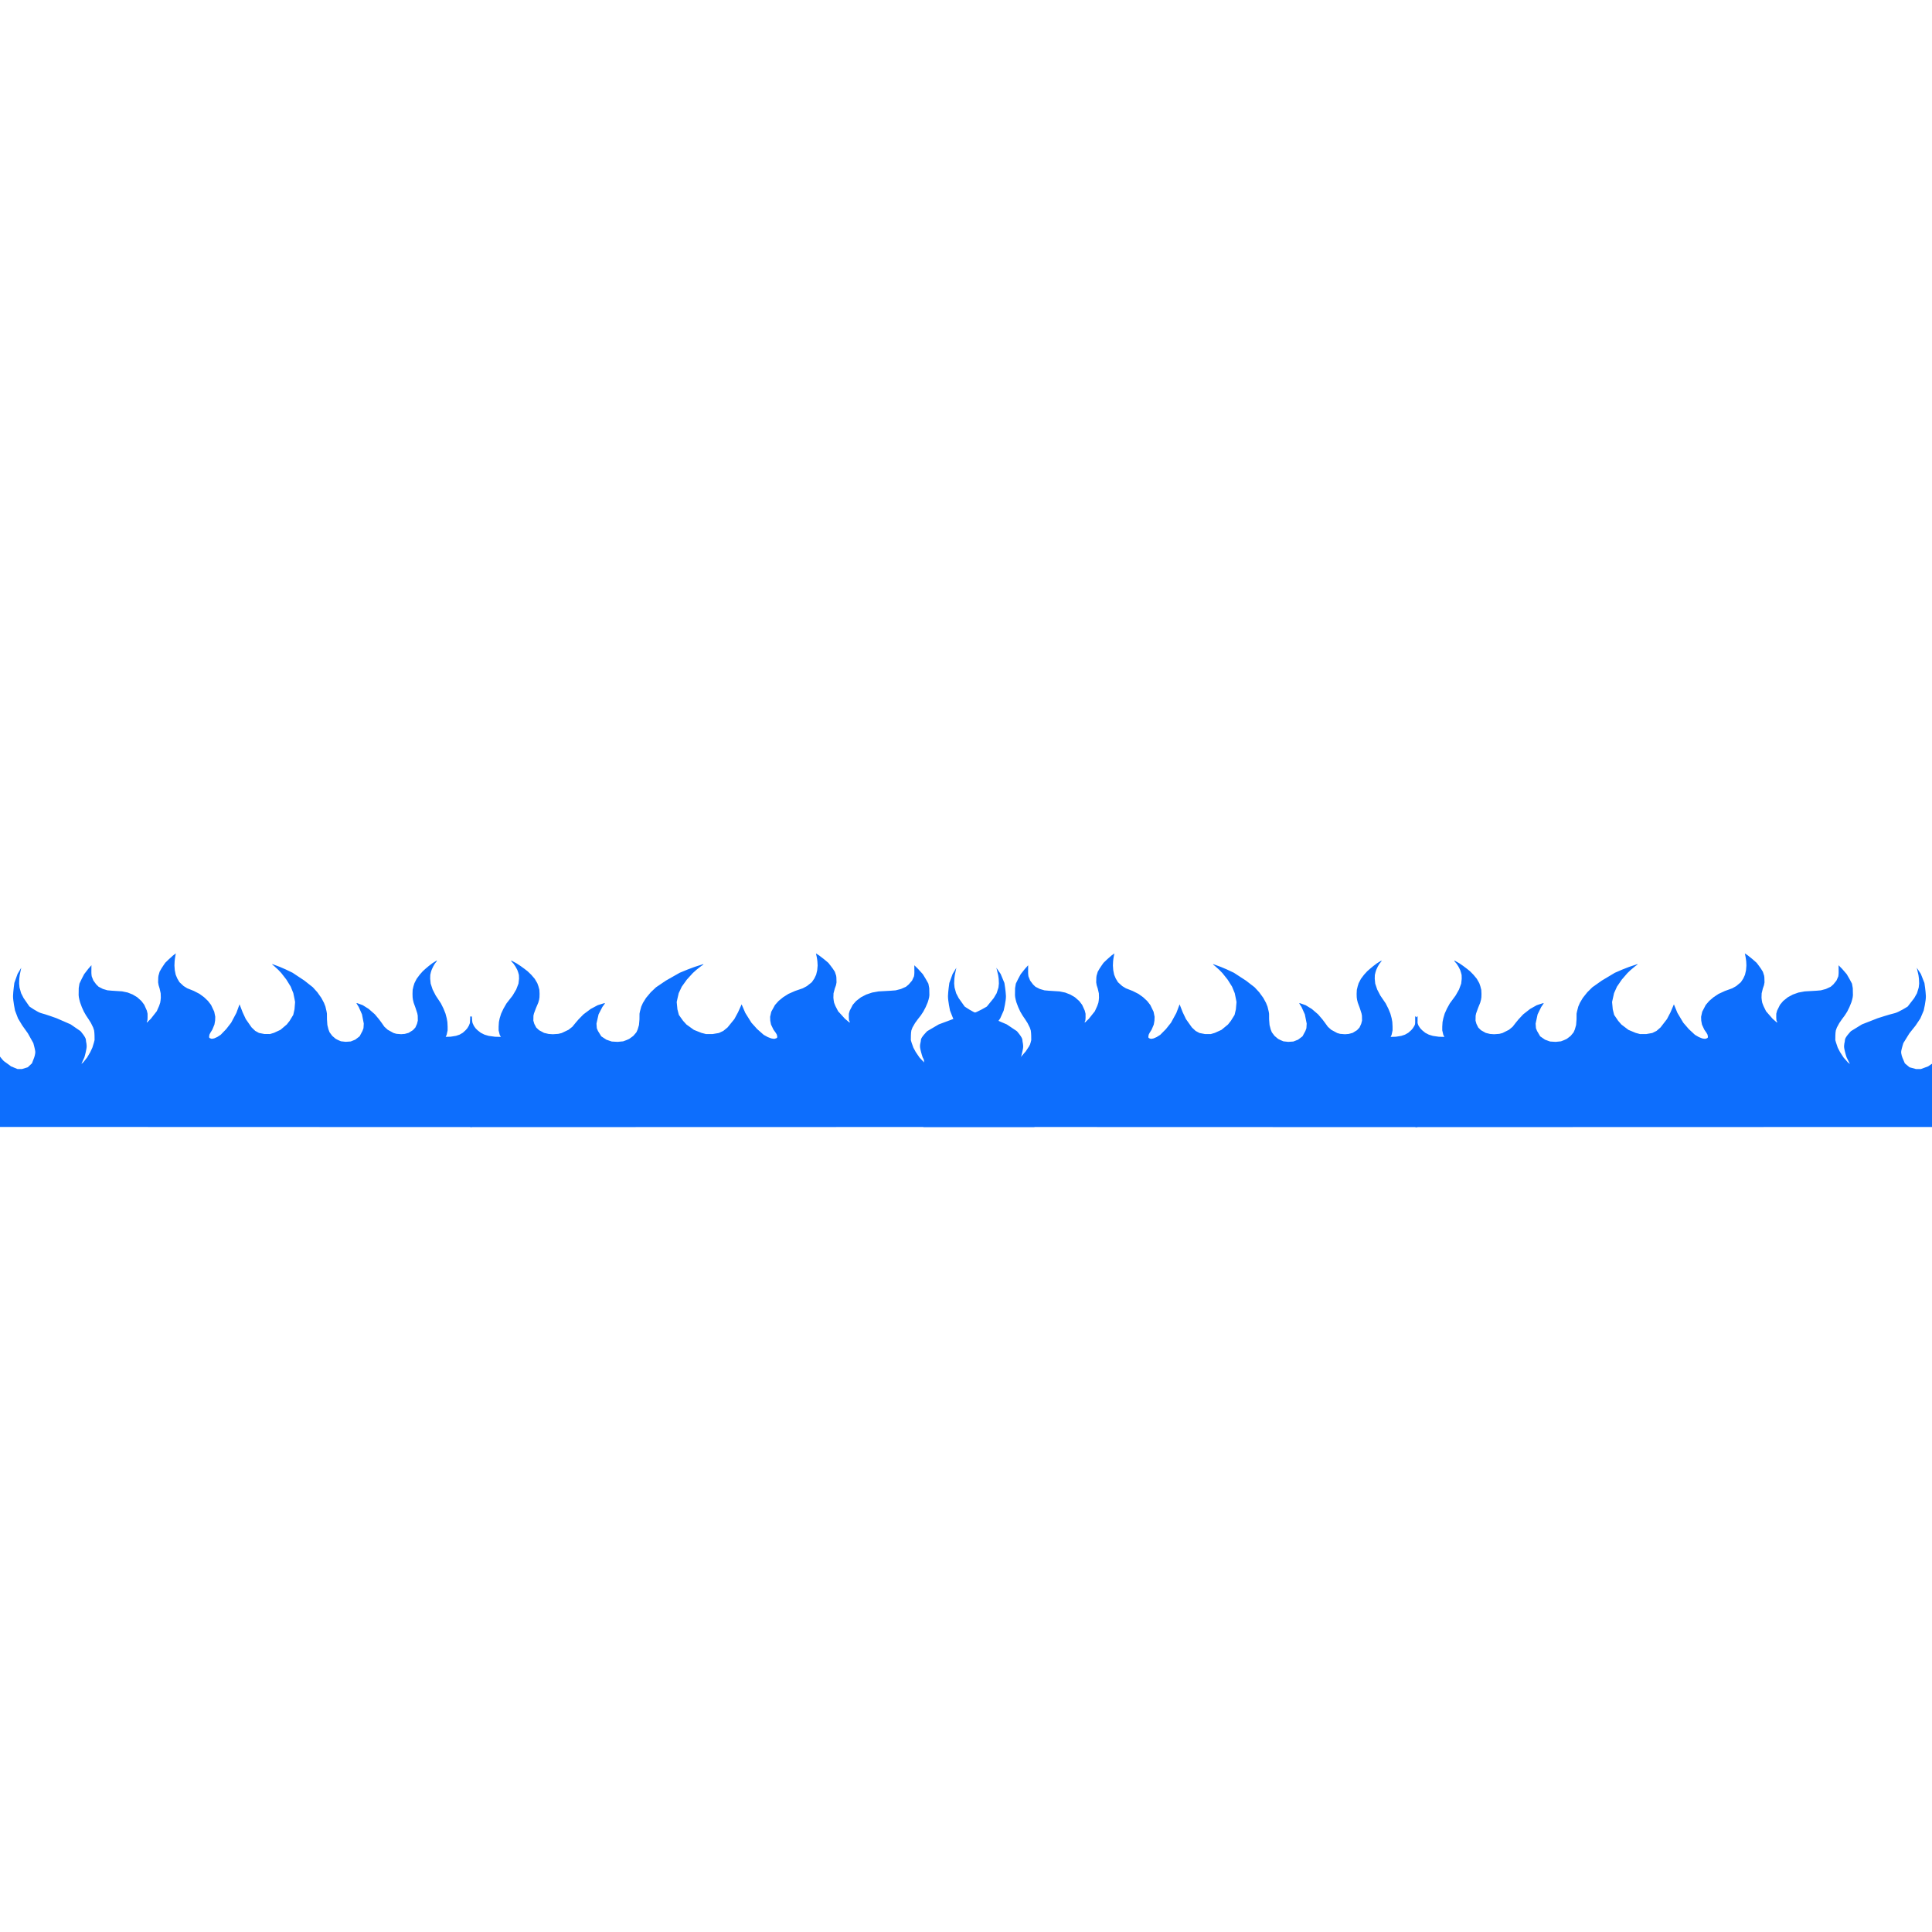
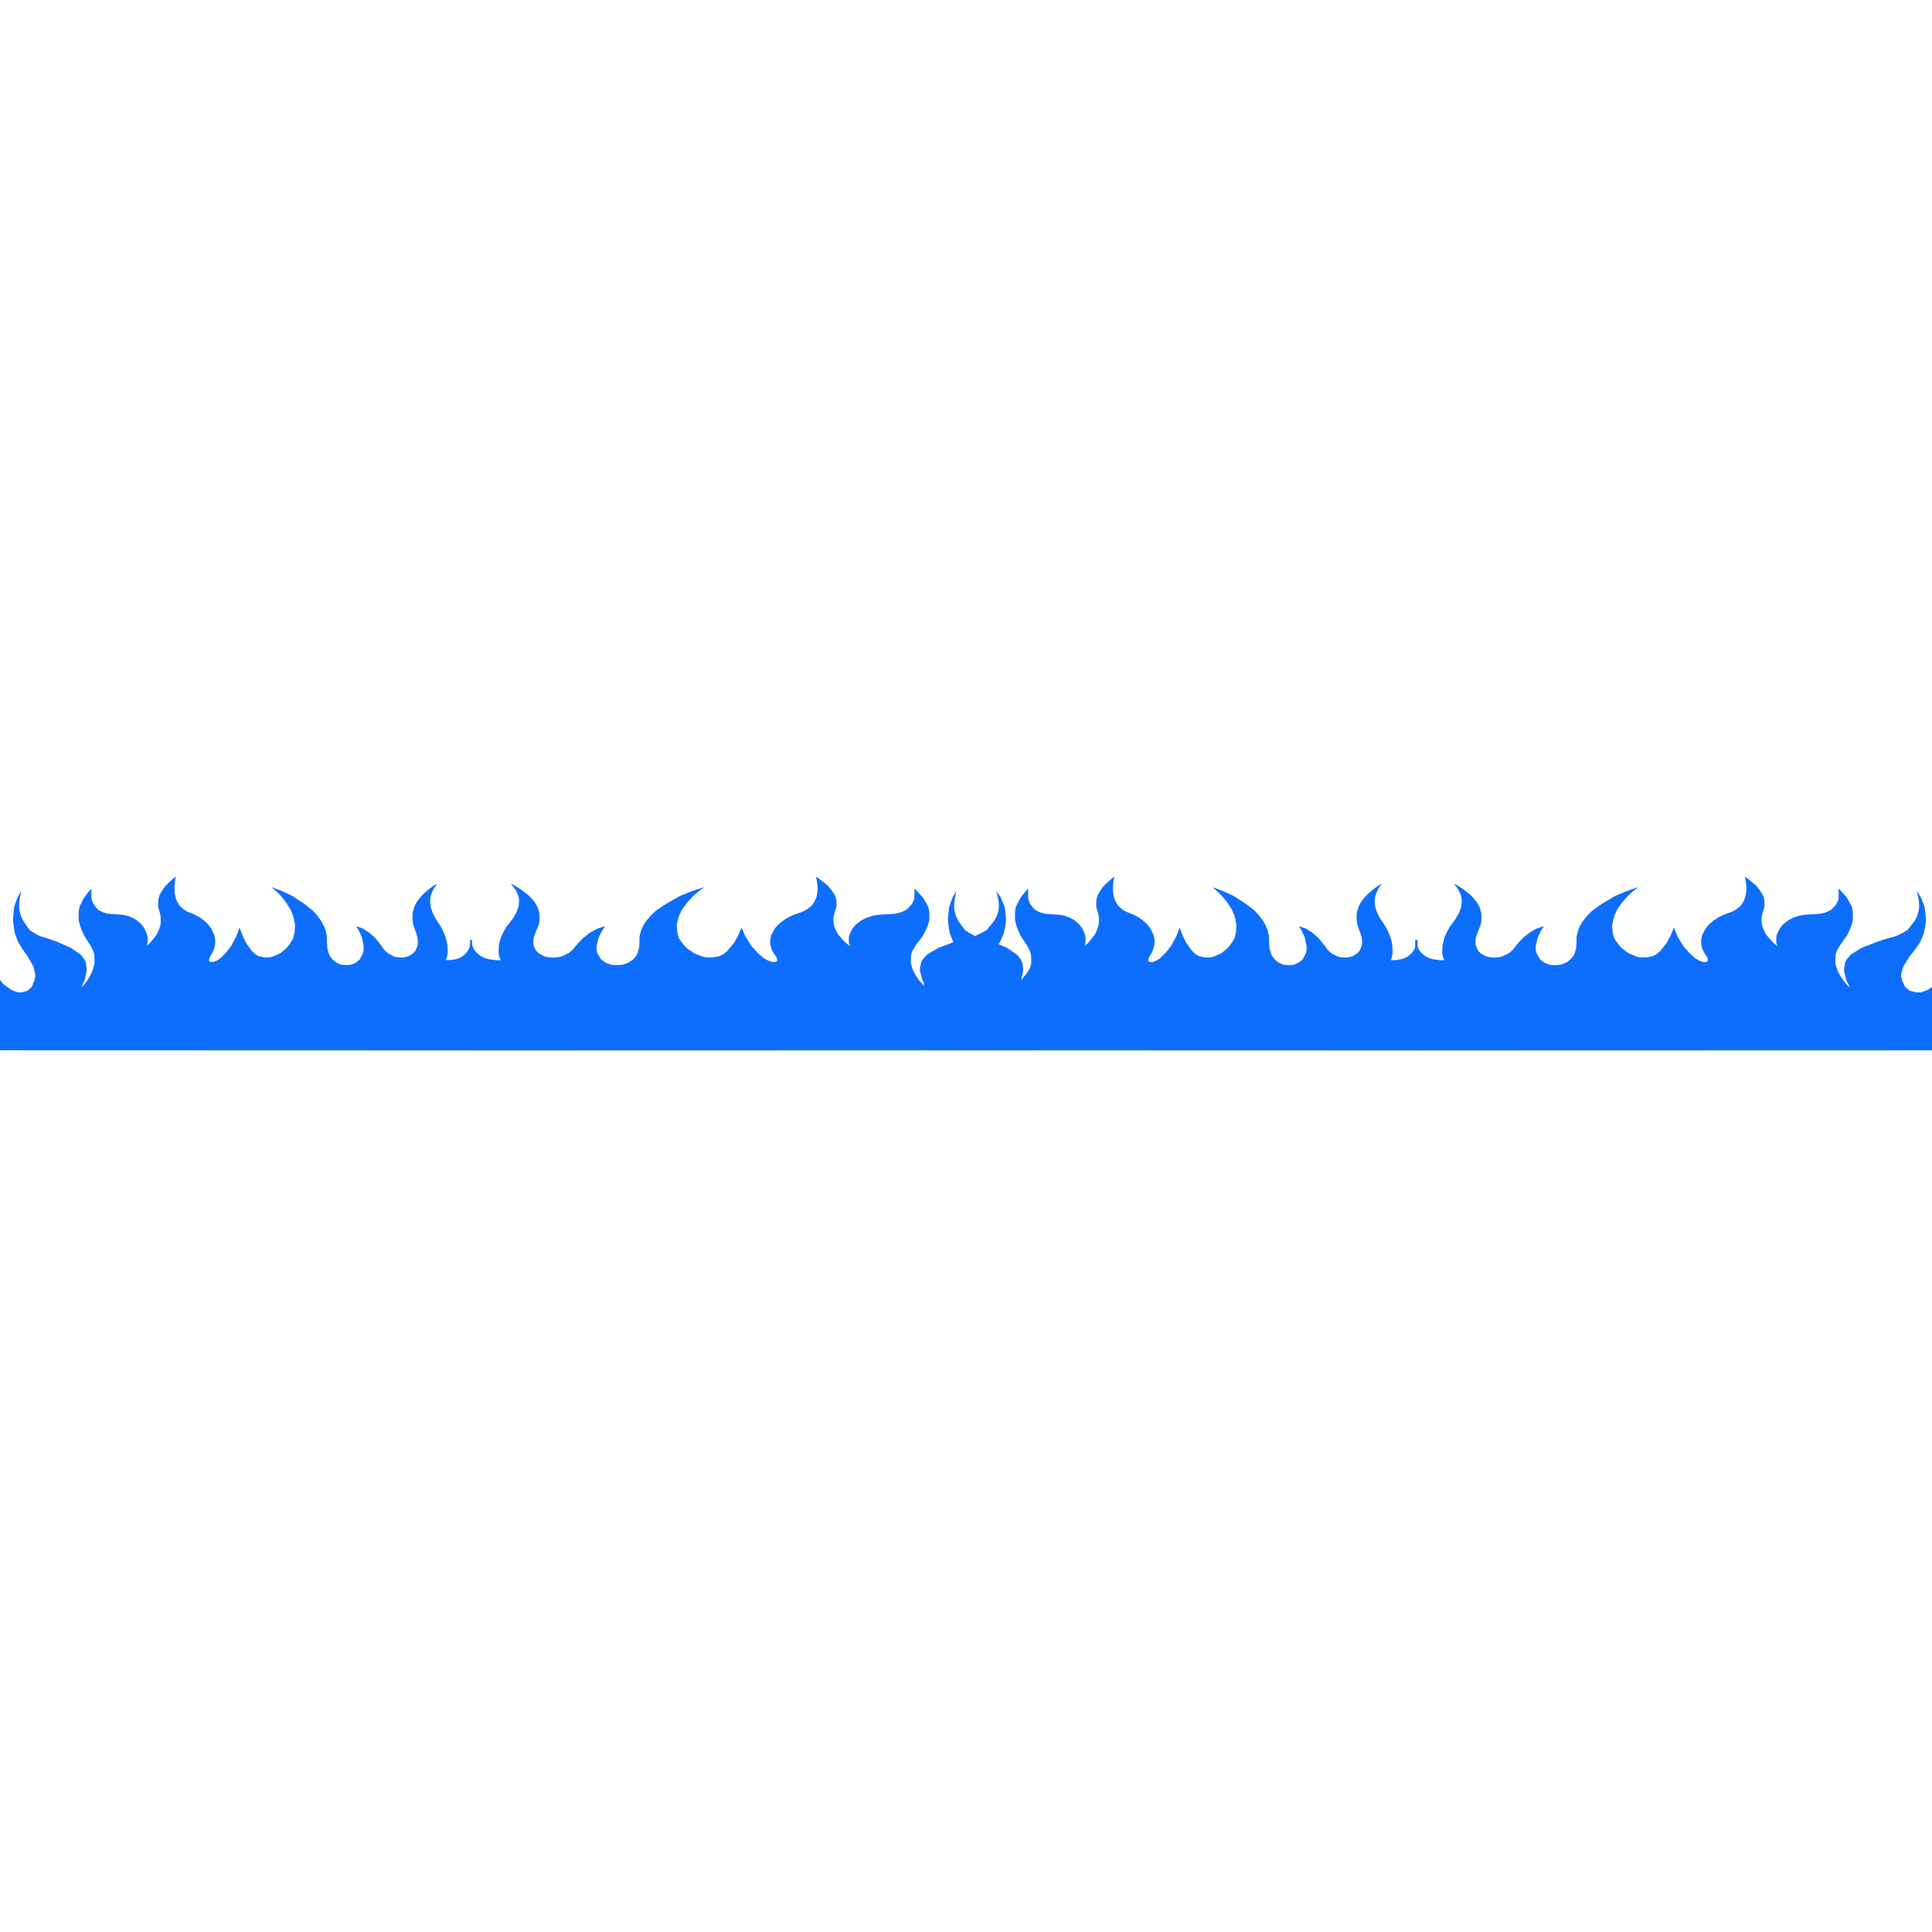
<svg xmlns="http://www.w3.org/2000/svg" width="40mm" height="40mm" viewBox="0 0 40 40" version="1.1" id="svg5" xml:space="preserve">
  <defs id="defs2" />
  <g id="layer1">
-     <g id="g6" transform="translate(0,2.216947)">
+     <g id="g6" transform="translate(0,0.6294466)">
      <path style="fill:#0d6efd;fill-opacity:1;stroke-width:0.847;stroke-linecap:square" d="m -0.212,19.319 0.13,0.23 c 0,0 0.13,0.183 0.171,0.21 0.042,0.027 0.139,0.102 0.139,0.102 l 0.134,0.055 h 0.094 l 0.118,-0.036 0.087,-0.081 0.042,-0.108 c 0,0 0.035,-0.088 0.026,-0.147 -0.009,-0.059 -0.039,-0.165 -0.039,-0.165 L 0.577,19.177 0.461,19.014 0.373,18.868 0.311,18.705 c 0,0 -0.043,-0.205 -0.041,-0.301 0.002,-0.096 0.027,-0.271 0.027,-0.271 l 0.067,-0.187 0.076,-0.127 -0.032,0.153 -0.009,0.077 -0.003,0.096 0.008,0.083 0.033,0.118 0.052,0.102 0.12,0.173 c 0,0 0.169,0.121 0.249,0.14 0.08,0.019 0.31,0.102 0.31,0.102 l 0.294,0.128 0.204,0.14 c 0,0 0.112,0.128 0.112,0.179 0,0.051 0.028,0.098 0.011,0.188 -0.016,0.09 -0.041,0.174 -0.041,0.174 l -0.055,0.122 -0.007,0.017 0.038,-0.034 0.08,-0.1 0.066,-0.113 0.042,-0.09 0.032,-0.103 0.014,-0.055 -0.001,-0.091 -0.003,-0.059 -0.006,-0.05 -0.019,-0.059 -0.046,-0.094 -0.051,-0.081 -0.05,-0.075 -0.046,-0.08 -0.042,-0.093 -0.037,-0.101 c 0,0 -0.029,-0.1 -0.029,-0.148 5.622e-4,-0.048 0.002,-0.144 0.002,-0.144 l 0.015,-0.094 0.046,-0.096 0.052,-0.1 0.086,-0.111 0.064,-0.073 -0.001,0.107 v 0.054 l 0.003,0.039 0.004,0.03 0.034,0.087 0.059,0.08 0.049,0.048 0.089,0.046 0.094,0.028 0.086,0.008 0.217,0.014 0.116,0.024 0.103,0.041 0.094,0.056 0.087,0.078 0.059,0.078 0.054,0.121 0.015,0.064 5.621e-4,0.083 -0.003,0.054 -0.015,0.039 0.007,0.006 0.078,-0.076 0.069,-0.088 0.054,-0.069 0.048,-0.108 0.023,-0.068 0.008,-0.05 0.005,-0.055 -0.003,-0.09 -0.022,-0.099 -0.021,-0.069 -0.01,-0.059 0.003,-0.103 0.005,-0.036 0.023,-0.081 0.038,-0.067 0.037,-0.057 0.041,-0.06 0.076,-0.074 0.088,-0.079 0.056,-0.043 -0.012,0.064 -0.008,0.055 -0.005,0.046 -0.004,0.086 0.007,0.098 0.019,0.093 0.033,0.079 0.045,0.076 0.086,0.08 0.074,0.046 0.137,0.055 0.118,0.061 0.094,0.069 0.081,0.077 0.064,0.083 0.066,0.14 0.021,0.105 -0.003,0.08 -0.014,0.081 -0.043,0.104 -0.041,0.067 -0.019,0.037 -0.007,0.041 0.002,0.022 0.015,0.012 0.033,0.012 0.023,-0.002 0.033,-0.007 0.063,-0.028 0.071,-0.046 0.115,-0.119 0.102,-0.132 0.108,-0.203 0.065,-0.177 0.064,0.166 0.065,0.14 0.12,0.172 0.075,0.072 0.078,0.043 0.112,0.022 0.116,6.55e-4 0.083,-0.025 0.134,-0.062 0.131,-0.111 0.06,-0.077 0.074,-0.122 0.026,-0.115 0.012,-0.152 -0.014,-0.073 -0.023,-0.111 -0.054,-0.134 -0.09,-0.146 -0.104,-0.134 -0.063,-0.067 -0.084,-0.077 -0.04,-0.033 -0.001,-0.01 0.043,0.016 0.115,0.043 0.122,0.053 0.141,0.068 0.244,0.162 0.175,0.138 0.093,0.103 0.083,0.117 0.055,0.103 0.03,0.077 0.024,0.104 0.007,0.043 0.001,0.119 0.008,0.115 0.023,0.092 0.023,0.06 0.056,0.075 0.072,0.061 0.049,0.025 0.058,0.025 0.098,0.011 0.104,-0.007 0.095,-0.038 0.09,-0.069 0.059,-0.111 0.021,-0.057 0.006,-0.096 -0.037,-0.191 -0.068,-0.153 -0.048,-0.077 0.019,-8.18e-4 0.112,0.041 0.123,0.077 0.128,0.112 0.088,0.105 0.056,0.076 0.053,0.076 0.069,0.063 0.121,0.067 0.059,0.017 0.098,0.008 0.076,-0.006 0.08,-0.022 0.088,-0.055 0.051,-0.055 0.034,-0.076 0.017,-0.067 -0.002,-0.103 -0.009,-0.047 -0.036,-0.112 -0.039,-0.108 -0.015,-0.062 -0.007,-0.052 -0.002,-0.071 0.003,-0.083 0.017,-0.074 0.02,-0.064 0.046,-0.09 0.064,-0.086 0.063,-0.071 0.056,-0.051 0.069,-0.058 0.073,-0.056 0.094,-0.059 -0.006,0.021 -0.037,0.047 -0.034,0.059 -0.024,0.051 -0.009,0.021 -0.015,0.048 -0.012,0.054 -0.002,0.078 0.01,0.101 0.04,0.122 0.064,0.125 0.108,0.163 0.054,0.109 0.041,0.103 0.025,0.095 0.014,0.078 0.005,0.096 v 0.077 l -0.02,0.093 -0.02,0.042 0.103,-0.003 0.111,-0.018 0.074,-0.025 0.067,-0.039 0.059,-0.054 0.033,-0.038 0.031,-0.051 0.024,-0.059 0.01,-0.068 0.009,-0.055 0.022,-0.019 -0.004,2.297 -9.994,-0.003 0.016,-1.784 z" id="path3" />
      <path style="fill:#0d6efd;fill-opacity:1;stroke-width:0.916;stroke-linecap:square" d="m 21.39,19.319 -0.152,0.23 c 0,0 -0.152,0.183 -0.2,0.21 -0.049,0.027 -0.162,0.102 -0.162,0.102 l -0.157,0.055 H 20.609 l -0.138,-0.036 -0.101,-0.081 -0.049,-0.108 c 0,0 -0.041,-0.088 -0.03,-0.147 0.011,-0.059 0.046,-0.165 0.046,-0.165 l 0.132,-0.202 0.136,-0.162 0.103,-0.147 0.072,-0.162 c 0,0 0.05,-0.205 0.047,-0.301 -0.003,-0.096 -0.032,-0.271 -0.032,-0.271 l -0.078,-0.187 -0.088,-0.127 0.037,0.153 0.011,0.077 0.004,0.096 -0.009,0.083 -0.038,0.118 -0.061,0.102 -0.141,0.173 c 0,0 -0.198,0.121 -0.291,0.14 -0.093,0.019 -0.362,0.102 -0.362,0.102 l -0.343,0.128 -0.239,0.14 c 0,0 -0.13,0.128 -0.13,0.179 0,0.051 -0.032,0.098 -0.013,0.188 0.019,0.09 0.048,0.174 0.048,0.174 l 0.065,0.122 0.008,0.017 -0.044,-0.034 -0.094,-0.1 -0.077,-0.113 -0.049,-0.09 -0.037,-0.103 -0.016,-0.055 0.001,-0.091 0.003,-0.059 0.007,-0.05 0.022,-0.059 0.054,-0.094 0.059,-0.081 0.059,-0.075 0.053,-0.08 0.049,-0.093 0.043,-0.101 c 0,0 0.034,-0.1 0.034,-0.148 -6.56e-4,-0.048 -0.003,-0.144 -0.003,-0.144 l -0.018,-0.094 -0.054,-0.096 -0.061,-0.1 -0.101,-0.111 -0.075,-0.073 0.001,0.107 v 0.054 l -0.003,0.039 -0.005,0.03 -0.04,0.087 -0.069,0.08 -0.057,0.048 -0.104,0.046 -0.109,0.028 -0.1,0.008 -0.253,0.014 -0.135,0.024 -0.121,0.041 -0.109,0.056 -0.101,0.078 -0.069,0.078 -0.063,0.121 -0.018,0.064 -6.56e-4,0.083 0.004,0.054 0.018,0.039 -0.009,0.006 -0.092,-0.076 -0.08,-0.088 -0.063,-0.069 -0.056,-0.108 -0.027,-0.068 -0.009,-0.05 -0.006,-0.055 0.003,-0.09 0.026,-0.099 0.025,-0.069 0.011,-0.059 -0.003,-0.103 -0.005,-0.036 -0.027,-0.081 -0.044,-0.067 -0.043,-0.057 -0.047,-0.06 -0.088,-0.074 -0.103,-0.079 -0.066,-0.043 0.014,0.064 0.01,0.055 0.006,0.046 0.005,0.086 -0.009,0.098 -0.022,0.093 -0.038,0.079 -0.052,0.076 -0.101,0.08 -0.086,0.046 -0.16,0.055 -0.138,0.061 -0.109,0.069 -0.094,0.077 -0.074,0.083 -0.077,0.14 -0.024,0.105 0.003,0.08 0.016,0.081 0.05,0.104 0.048,0.067 0.022,0.037 0.009,0.041 -0.003,0.022 -0.017,0.012 -0.039,0.012 -0.027,-0.002 -0.039,-0.007 -0.073,-0.028 -0.083,-0.046 -0.135,-0.119 -0.119,-0.132 -0.127,-0.203 -0.076,-0.177 -0.075,0.166 -0.076,0.14 -0.14,0.172 -0.088,0.072 -0.091,0.043 -0.13,0.022 -0.135,6.55e-4 -0.097,-0.025 -0.156,-0.062 -0.154,-0.111 -0.07,-0.077 -0.087,-0.122 -0.03,-0.115 -0.015,-0.152 0.016,-0.073 0.026,-0.111 0.063,-0.134 0.105,-0.146 0.122,-0.134 0.074,-0.067 0.098,-0.077 0.047,-0.033 0.001,-0.01 -0.05,0.016 -0.134,0.043 -0.142,0.053 -0.165,0.068 -0.285,0.162 -0.204,0.138 -0.109,0.103 -0.098,0.117 -0.064,0.103 -0.035,0.077 -0.028,0.104 -0.008,0.043 -0.001,0.119 -0.01,0.115 -0.027,0.092 -0.027,0.06 -0.065,0.075 -0.084,0.061 -0.057,0.025 -0.068,0.025 -0.115,0.011 -0.121,-0.007 -0.111,-0.038 -0.105,-0.069 -0.069,-0.111 -0.024,-0.057 -0.007,-0.096 0.043,-0.191 0.079,-0.153 0.056,-0.077 -0.022,-8.18e-4 -0.131,0.041 -0.144,0.077 -0.15,0.112 -0.103,0.105 -0.065,0.076 -0.062,0.076 -0.08,0.063 -0.141,0.067 -0.069,0.017 -0.114,0.008 -0.088,-0.006 -0.094,-0.022 -0.103,-0.055 -0.059,-0.055 -0.04,-0.076 -0.02,-0.067 0.002,-0.103 0.011,-0.047 0.042,-0.112 0.046,-0.108 0.018,-0.062 0.008,-0.052 0.002,-0.071 -0.004,-0.083 -0.02,-0.074 -0.023,-0.064 -0.053,-0.09 -0.074,-0.086 -0.074,-0.071 -0.066,-0.051 -0.08,-0.058 -0.085,-0.056 -0.11,-0.059 0.007,0.021 0.043,0.047 0.04,0.059 0.028,0.051 0.011,0.021 0.017,0.048 0.015,0.054 0.003,0.078 -0.012,0.101 -0.047,0.122 -0.074,0.125 -0.127,0.163 -0.063,0.109 -0.048,0.103 -0.03,0.095 -0.016,0.078 -0.006,0.096 v 0.077 l 0.023,0.093 0.023,0.042 -0.121,-0.003 -0.13,-0.018 -0.086,-0.025 -0.078,-0.039 -0.069,-0.054 -0.038,-0.038 -0.036,-0.051 -0.028,-0.059 -0.012,-0.068 -0.011,-0.055 -0.026,-0.019 0.005,2.297 11.678,-0.003 -0.019,-1.784 z" id="path4" />
      <path style="fill:#0d6efd;fill-opacity:1;stroke-width:0.857;stroke-linecap:square" d="m 19.134,19.319 0.133,0.23 c 0,0 0.133,0.183 0.175,0.21 0.043,0.027 0.142,0.102 0.142,0.102 l 0.137,0.055 h 0.096 l 0.121,-0.036 0.089,-0.081 0.043,-0.108 c 0,0 0.036,-0.088 0.027,-0.147 -0.009,-0.059 -0.04,-0.165 -0.04,-0.165 l -0.115,-0.202 -0.119,-0.162 -0.09,-0.147 -0.064,-0.162 c 0,0 -0.044,-0.205 -0.042,-0.301 0.002,-0.096 0.028,-0.271 0.028,-0.271 l 0.068,-0.187 0.077,-0.127 -0.032,0.153 -0.009,0.077 -0.004,0.096 0.008,0.083 0.033,0.118 0.053,0.102 0.123,0.173 c 0,0 0.173,0.121 0.255,0.14 0.082,0.019 0.317,0.102 0.317,0.102 l 0.3,0.128 0.209,0.14 c 0,0 0.114,0.128 0.114,0.179 0,0.051 0.028,0.098 0.012,0.188 -0.017,0.09 -0.042,0.174 -0.042,0.174 l -0.057,0.122 -0.007,0.017 0.039,-0.034 0.082,-0.1 0.068,-0.113 0.043,-0.09 0.032,-0.103 0.014,-0.055 -0.001,-0.091 -0.003,-0.059 -0.006,-0.05 -0.02,-0.059 -0.047,-0.094 -0.052,-0.081 -0.051,-0.075 -0.047,-0.08 -0.043,-0.093 -0.038,-0.101 c 0,0 -0.03,-0.1 -0.029,-0.148 5.75e-4,-0.048 0.002,-0.144 0.002,-0.144 l 0.016,-0.094 0.047,-0.096 0.054,-0.1 0.088,-0.111 0.066,-0.073 -0.001,0.107 v 0.054 l 0.003,0.039 0.004,0.03 0.035,0.087 0.06,0.08 0.05,0.048 0.091,0.046 0.096,0.028 0.088,0.008 0.222,0.014 0.118,0.024 0.106,0.041 0.096,0.056 0.089,0.078 0.06,0.078 0.055,0.121 0.016,0.064 5.75e-4,0.083 -0.004,0.054 -0.016,0.039 0.007,0.006 0.08,-0.076 0.07,-0.088 0.055,-0.069 0.049,-0.108 0.024,-0.068 0.008,-0.05 0.005,-0.055 -0.003,-0.09 -0.023,-0.099 -0.022,-0.069 -0.01,-0.059 0.003,-0.103 0.005,-0.036 0.024,-0.081 0.039,-0.067 0.038,-0.057 0.042,-0.06 0.077,-0.074 0.09,-0.079 0.058,-0.043 -0.012,0.064 -0.009,0.055 -0.005,0.046 -0.004,0.086 0.007,0.098 0.019,0.093 0.033,0.079 0.046,0.076 0.088,0.08 0.076,0.046 0.14,0.055 0.121,0.061 0.096,0.069 0.083,0.077 0.065,0.083 0.068,0.14 0.021,0.105 -0.003,0.08 -0.014,0.081 -0.044,0.104 -0.042,0.067 -0.019,0.037 -0.007,0.041 0.002,0.022 0.015,0.012 0.034,0.012 0.024,-0.002 0.034,-0.007 0.064,-0.028 0.073,-0.046 0.118,-0.119 0.105,-0.132 0.111,-0.203 0.067,-0.177 0.065,0.166 0.067,0.14 0.122,0.172 0.077,0.072 0.08,0.043 0.114,0.022 0.119,6.55e-4 0.085,-0.025 0.137,-0.062 0.135,-0.111 0.061,-0.077 0.076,-0.122 0.027,-0.115 0.013,-0.152 -0.014,-0.073 -0.023,-0.111 -0.055,-0.134 -0.092,-0.146 -0.107,-0.134 -0.065,-0.067 -0.086,-0.077 -0.041,-0.033 -0.001,-0.01 0.044,0.016 0.118,0.043 0.125,0.053 0.144,0.068 0.249,0.162 0.179,0.138 0.095,0.103 0.085,0.117 0.056,0.103 0.031,0.077 0.025,0.104 0.007,0.043 0.001,0.119 0.009,0.115 0.024,0.092 0.024,0.06 0.057,0.075 0.073,0.061 0.05,0.025 0.059,0.025 0.1,0.011 0.106,-0.007 0.097,-0.038 0.092,-0.069 0.06,-0.111 0.021,-0.057 0.006,-0.096 -0.038,-0.191 -0.069,-0.153 -0.049,-0.077 0.02,-8.18e-4 0.115,0.041 0.126,0.077 0.131,0.112 0.09,0.105 0.057,0.076 0.055,0.076 0.07,0.063 0.124,0.067 0.06,0.017 0.1,0.008 0.077,-0.006 0.082,-0.022 0.09,-0.055 0.052,-0.055 0.035,-0.076 0.018,-0.067 -0.002,-0.103 -0.009,-0.047 -0.036,-0.112 -0.04,-0.108 -0.016,-0.062 -0.007,-0.052 -0.002,-0.071 0.004,-0.083 0.018,-0.074 0.02,-0.064 0.047,-0.09 0.065,-0.086 0.065,-0.071 0.058,-0.051 0.07,-0.058 0.074,-0.056 0.096,-0.059 -0.006,0.021 -0.038,0.047 -0.035,0.059 -0.024,0.051 -0.009,0.021 -0.015,0.048 -0.013,0.054 -0.002,0.078 0.01,0.101 0.041,0.122 0.065,0.125 0.111,0.163 0.055,0.109 0.042,0.103 0.026,0.095 0.014,0.078 0.005,0.096 v 0.077 l -0.02,0.093 -0.02,0.042 0.106,-0.003 0.114,-0.018 0.076,-0.025 0.069,-0.039 0.061,-0.054 0.033,-0.038 0.032,-0.051 0.025,-0.059 0.01,-0.068 0.009,-0.055 0.023,-0.019 -0.004,2.297 -10.228,-0.003 0.016,-1.784 z" id="path5" />
      <path style="fill:#0d6efd;fill-opacity:1;stroke-width:0.893;stroke-linecap:square" d="m 40.409,19.319 -0.144,0.23 c 0,0 -0.144,0.183 -0.191,0.21 -0.046,0.027 -0.154,0.102 -0.154,0.102 l -0.149,0.055 h -0.104 l -0.132,-0.036 -0.097,-0.081 -0.046,-0.108 c 0,0 -0.039,-0.088 -0.029,-0.147 0.01,-0.059 0.044,-0.165 0.044,-0.165 l 0.125,-0.202 0.129,-0.162 0.098,-0.147 0.069,-0.162 c 0,0 0.048,-0.205 0.045,-0.301 -0.003,-0.096 -0.03,-0.271 -0.03,-0.271 l -0.074,-0.187 -0.084,-0.127 0.035,0.153 0.01,0.077 0.004,0.096 -0.009,0.083 -0.036,0.118 -0.058,0.102 -0.134,0.173 c 0,0 -0.188,0.121 -0.277,0.14 -0.089,0.019 -0.344,0.102 -0.344,0.102 l -0.327,0.128 -0.227,0.14 c 0,0 -0.124,0.128 -0.124,0.179 0,0.051 -0.031,0.098 -0.013,0.188 0.018,0.09 0.046,0.174 0.046,0.174 l 0.061,0.122 0.008,0.017 -0.042,-0.034 -0.089,-0.1 -0.073,-0.113 -0.047,-0.09 -0.035,-0.103 -0.016,-0.055 0.001,-0.091 0.003,-0.059 0.007,-0.05 0.021,-0.059 0.051,-0.094 0.056,-0.081 0.056,-0.075 0.051,-0.08 0.046,-0.093 0.041,-0.101 c 0,0 0.033,-0.1 0.032,-0.148 -6.26e-4,-0.048 -0.003,-0.144 -0.003,-0.144 l -0.017,-0.094 -0.051,-0.096 -0.058,-0.1 -0.096,-0.111 -0.072,-0.073 0.001,0.107 v 0.054 l -0.003,0.039 -0.004,0.03 -0.038,0.087 -0.065,0.08 -0.055,0.048 -0.099,0.046 -0.104,0.028 -0.095,0.008 -0.241,0.014 -0.129,0.024 -0.115,0.041 -0.104,0.056 -0.097,0.078 -0.065,0.078 -0.06,0.121 -0.017,0.064 -6.25e-4,0.083 0.004,0.054 0.017,0.039 -0.008,0.006 -0.087,-0.076 -0.077,-0.088 -0.06,-0.069 -0.053,-0.108 -0.026,-0.068 -0.009,-0.05 -0.006,-0.055 0.003,-0.09 0.024,-0.099 0.024,-0.069 0.011,-0.059 -0.003,-0.103 -0.005,-0.036 -0.026,-0.081 -0.042,-0.067 -0.041,-0.057 -0.045,-0.06 -0.084,-0.074 -0.098,-0.079 -0.063,-0.043 0.013,0.064 0.009,0.055 0.006,0.046 0.004,0.086 -0.008,0.098 -0.021,0.093 -0.036,0.079 -0.05,0.076 -0.096,0.08 -0.082,0.046 -0.152,0.055 -0.132,0.061 -0.104,0.069 -0.09,0.077 -0.071,0.083 -0.073,0.14 -0.023,0.105 0.003,0.08 0.015,0.081 0.048,0.104 0.046,0.067 0.021,0.037 0.008,0.041 -0.003,0.022 -0.016,0.012 -0.037,0.012 -0.026,-0.002 -0.037,-0.007 -0.07,-0.028 -0.079,-0.046 -0.128,-0.119 -0.114,-0.132 -0.121,-0.203 -0.073,-0.177 -0.071,0.166 -0.073,0.14 -0.133,0.172 -0.083,0.072 -0.087,0.043 -0.124,0.022 -0.129,6.55e-4 -0.092,-0.025 -0.149,-0.062 -0.146,-0.111 -0.067,-0.077 -0.083,-0.122 -0.029,-0.115 -0.014,-0.152 0.016,-0.073 0.025,-0.111 0.06,-0.134 0.1,-0.146 0.116,-0.134 0.07,-0.067 0.093,-0.077 0.045,-0.033 0.001,-0.01 -0.048,0.016 -0.128,0.043 -0.136,0.053 -0.157,0.068 -0.271,0.162 -0.195,0.138 -0.104,0.103 -0.093,0.117 -0.061,0.103 -0.033,0.077 -0.027,0.104 -0.008,0.043 -0.001,0.119 -0.009,0.115 -0.026,0.092 -0.026,0.06 -0.062,0.075 -0.08,0.061 -0.055,0.025 -0.065,0.025 -0.109,0.011 -0.115,-0.007 -0.105,-0.038 -0.1,-0.069 -0.065,-0.111 -0.023,-0.057 -0.007,-0.096 0.041,-0.191 0.075,-0.153 0.053,-0.077 -0.021,-8.18e-4 -0.125,0.041 -0.137,0.077 -0.143,0.112 -0.098,0.105 -0.062,0.076 -0.059,0.076 -0.076,0.063 -0.134,0.067 -0.065,0.017 -0.109,0.008 -0.084,-0.006 -0.089,-0.022 -0.098,-0.055 -0.056,-0.055 -0.038,-0.076 -0.019,-0.067 0.002,-0.103 0.01,-0.047 0.04,-0.112 0.044,-0.108 0.017,-0.062 0.008,-0.052 0.002,-0.071 -0.004,-0.083 -0.019,-0.074 -0.022,-0.064 -0.051,-0.09 -0.071,-0.086 -0.07,-0.071 -0.063,-0.051 -0.077,-0.058 -0.081,-0.056 -0.105,-0.059 0.007,0.021 0.041,0.047 0.038,0.059 0.026,0.051 0.01,0.021 0.016,0.048 0.014,0.054 0.002,0.078 -0.011,0.101 -0.045,0.122 -0.071,0.125 -0.12,0.163 -0.06,0.109 -0.046,0.103 -0.028,0.095 -0.016,0.078 -0.006,0.096 v 0.077 l 0.022,0.093 0.022,0.042 -0.115,-0.003 -0.124,-0.018 -0.082,-0.025 -0.075,-0.039 -0.066,-0.054 -0.036,-0.038 -0.035,-0.051 -0.027,-0.059 -0.011,-0.068 -0.01,-0.055 -0.024,-0.019 0.005,2.297 11.116,-0.003 -0.018,-1.784 z" id="path6" />
    </g>
  </g>
</svg>
